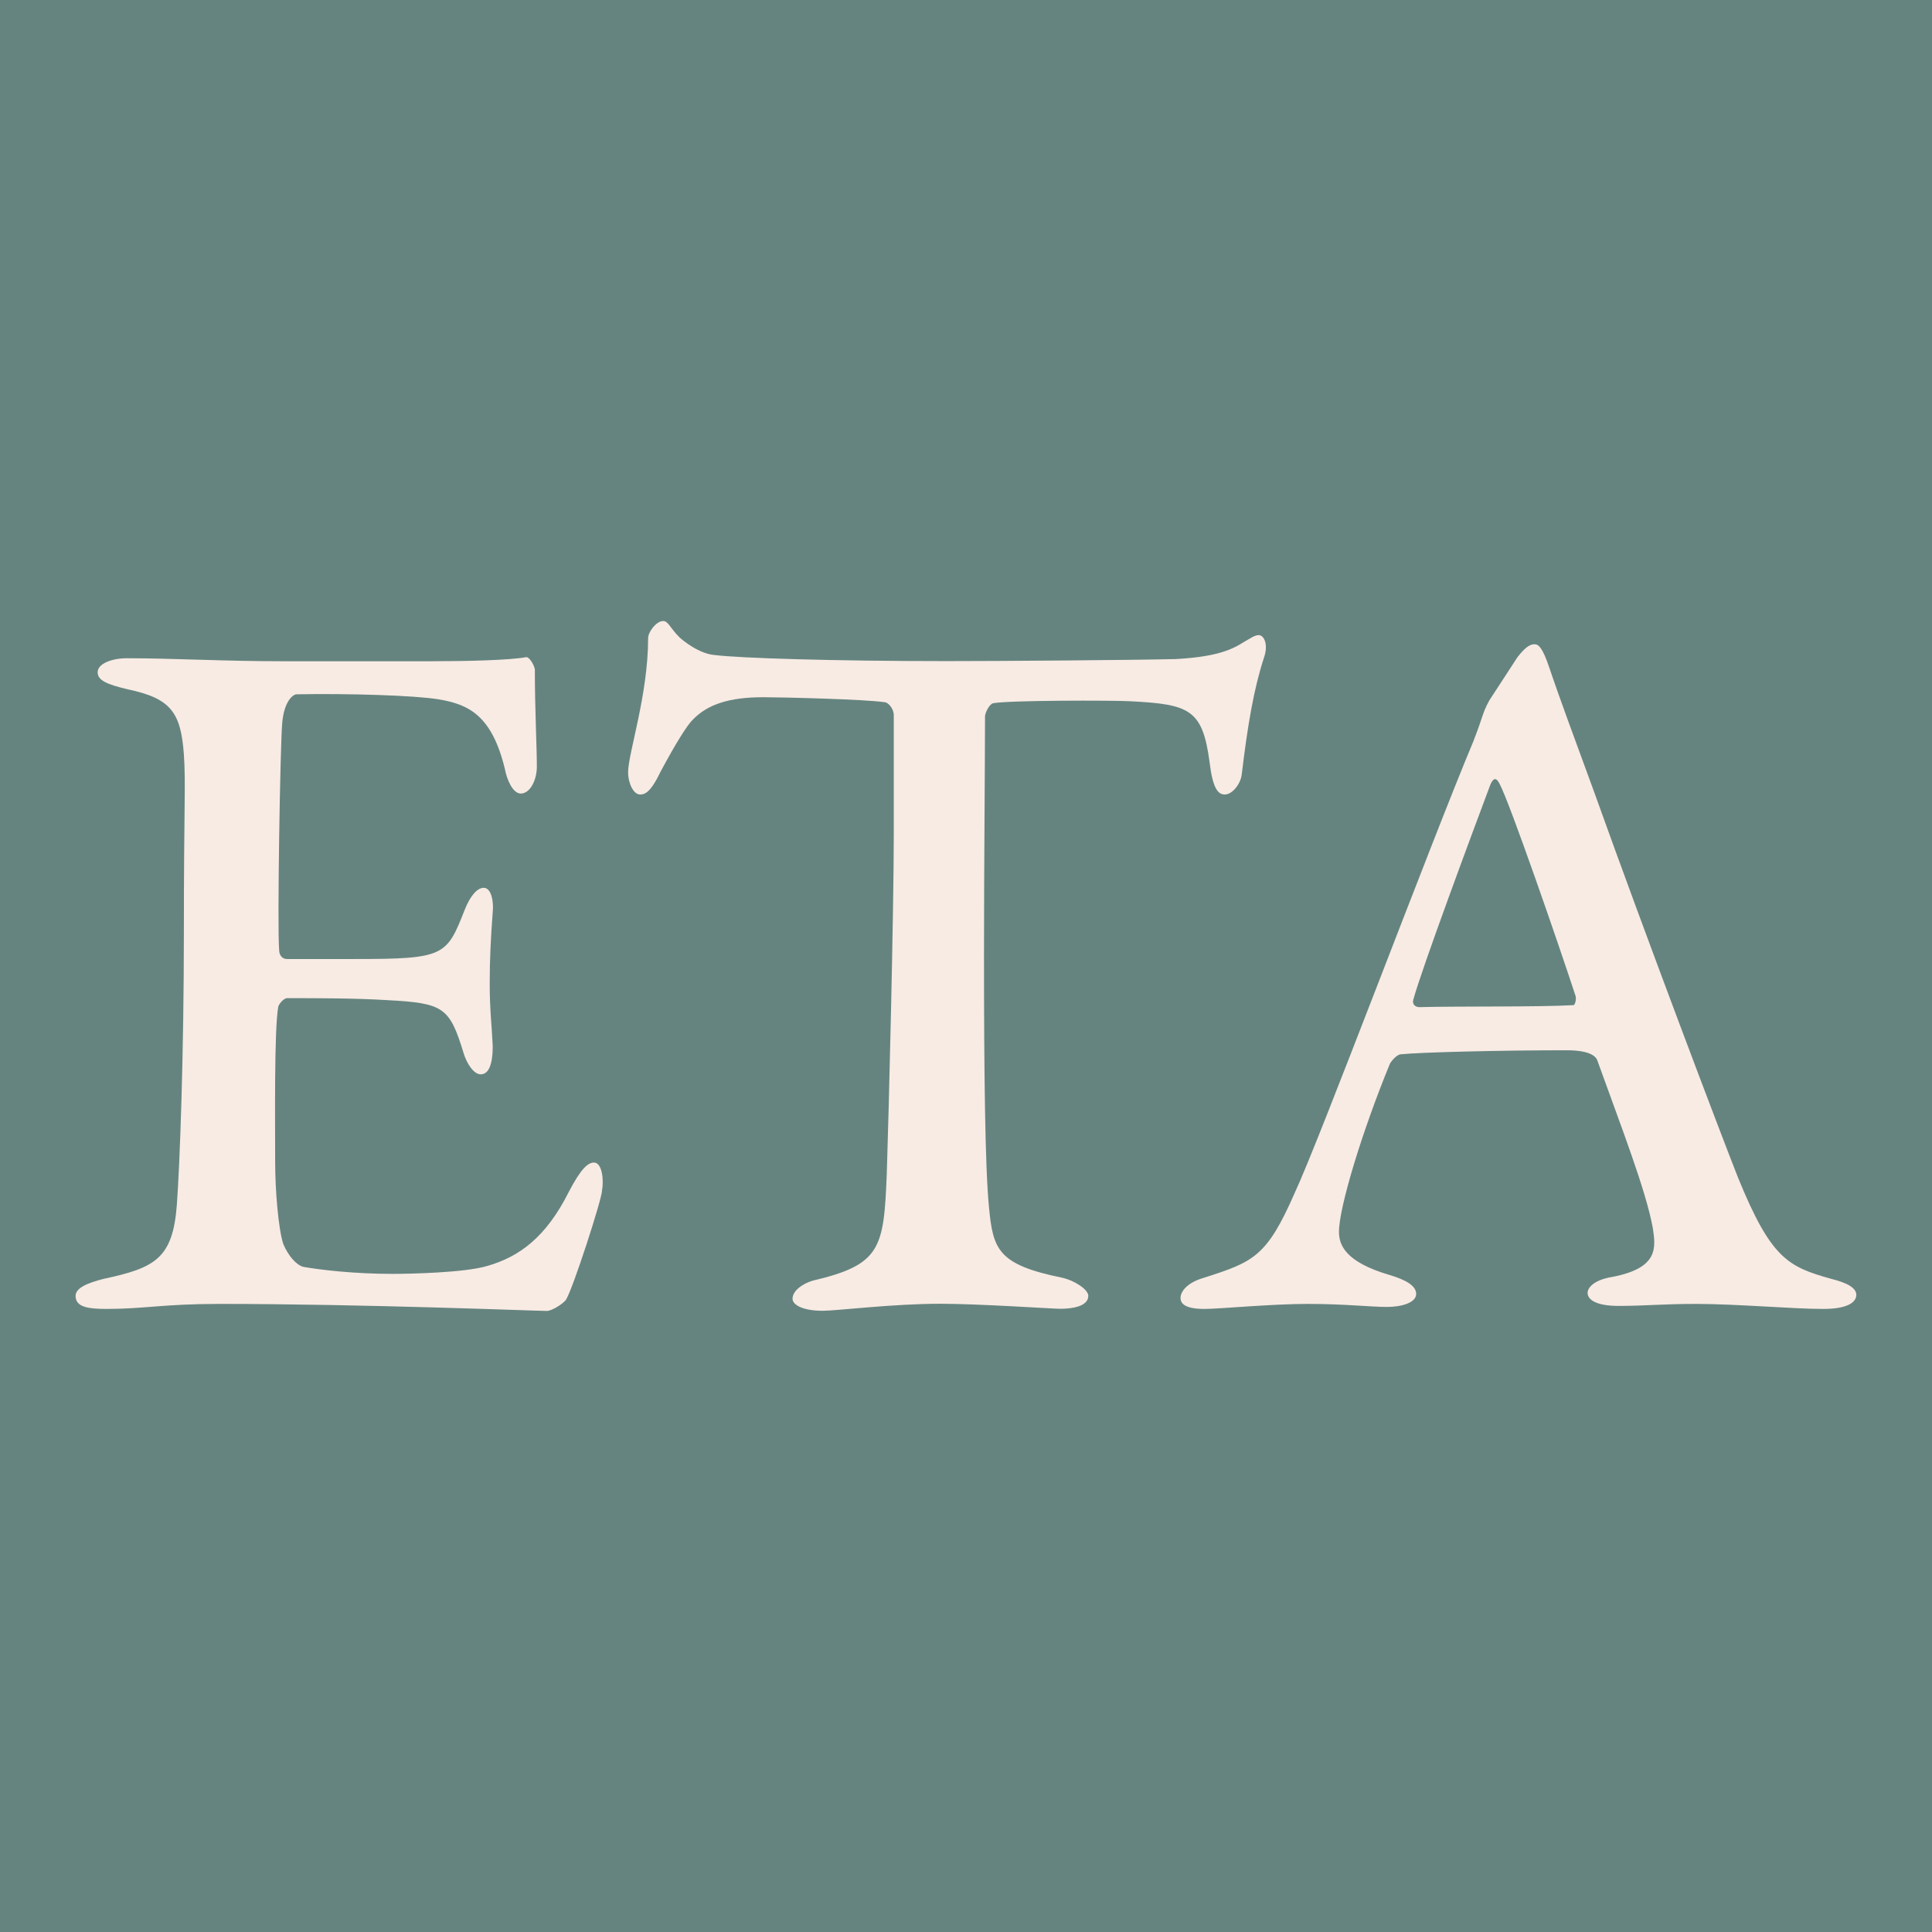
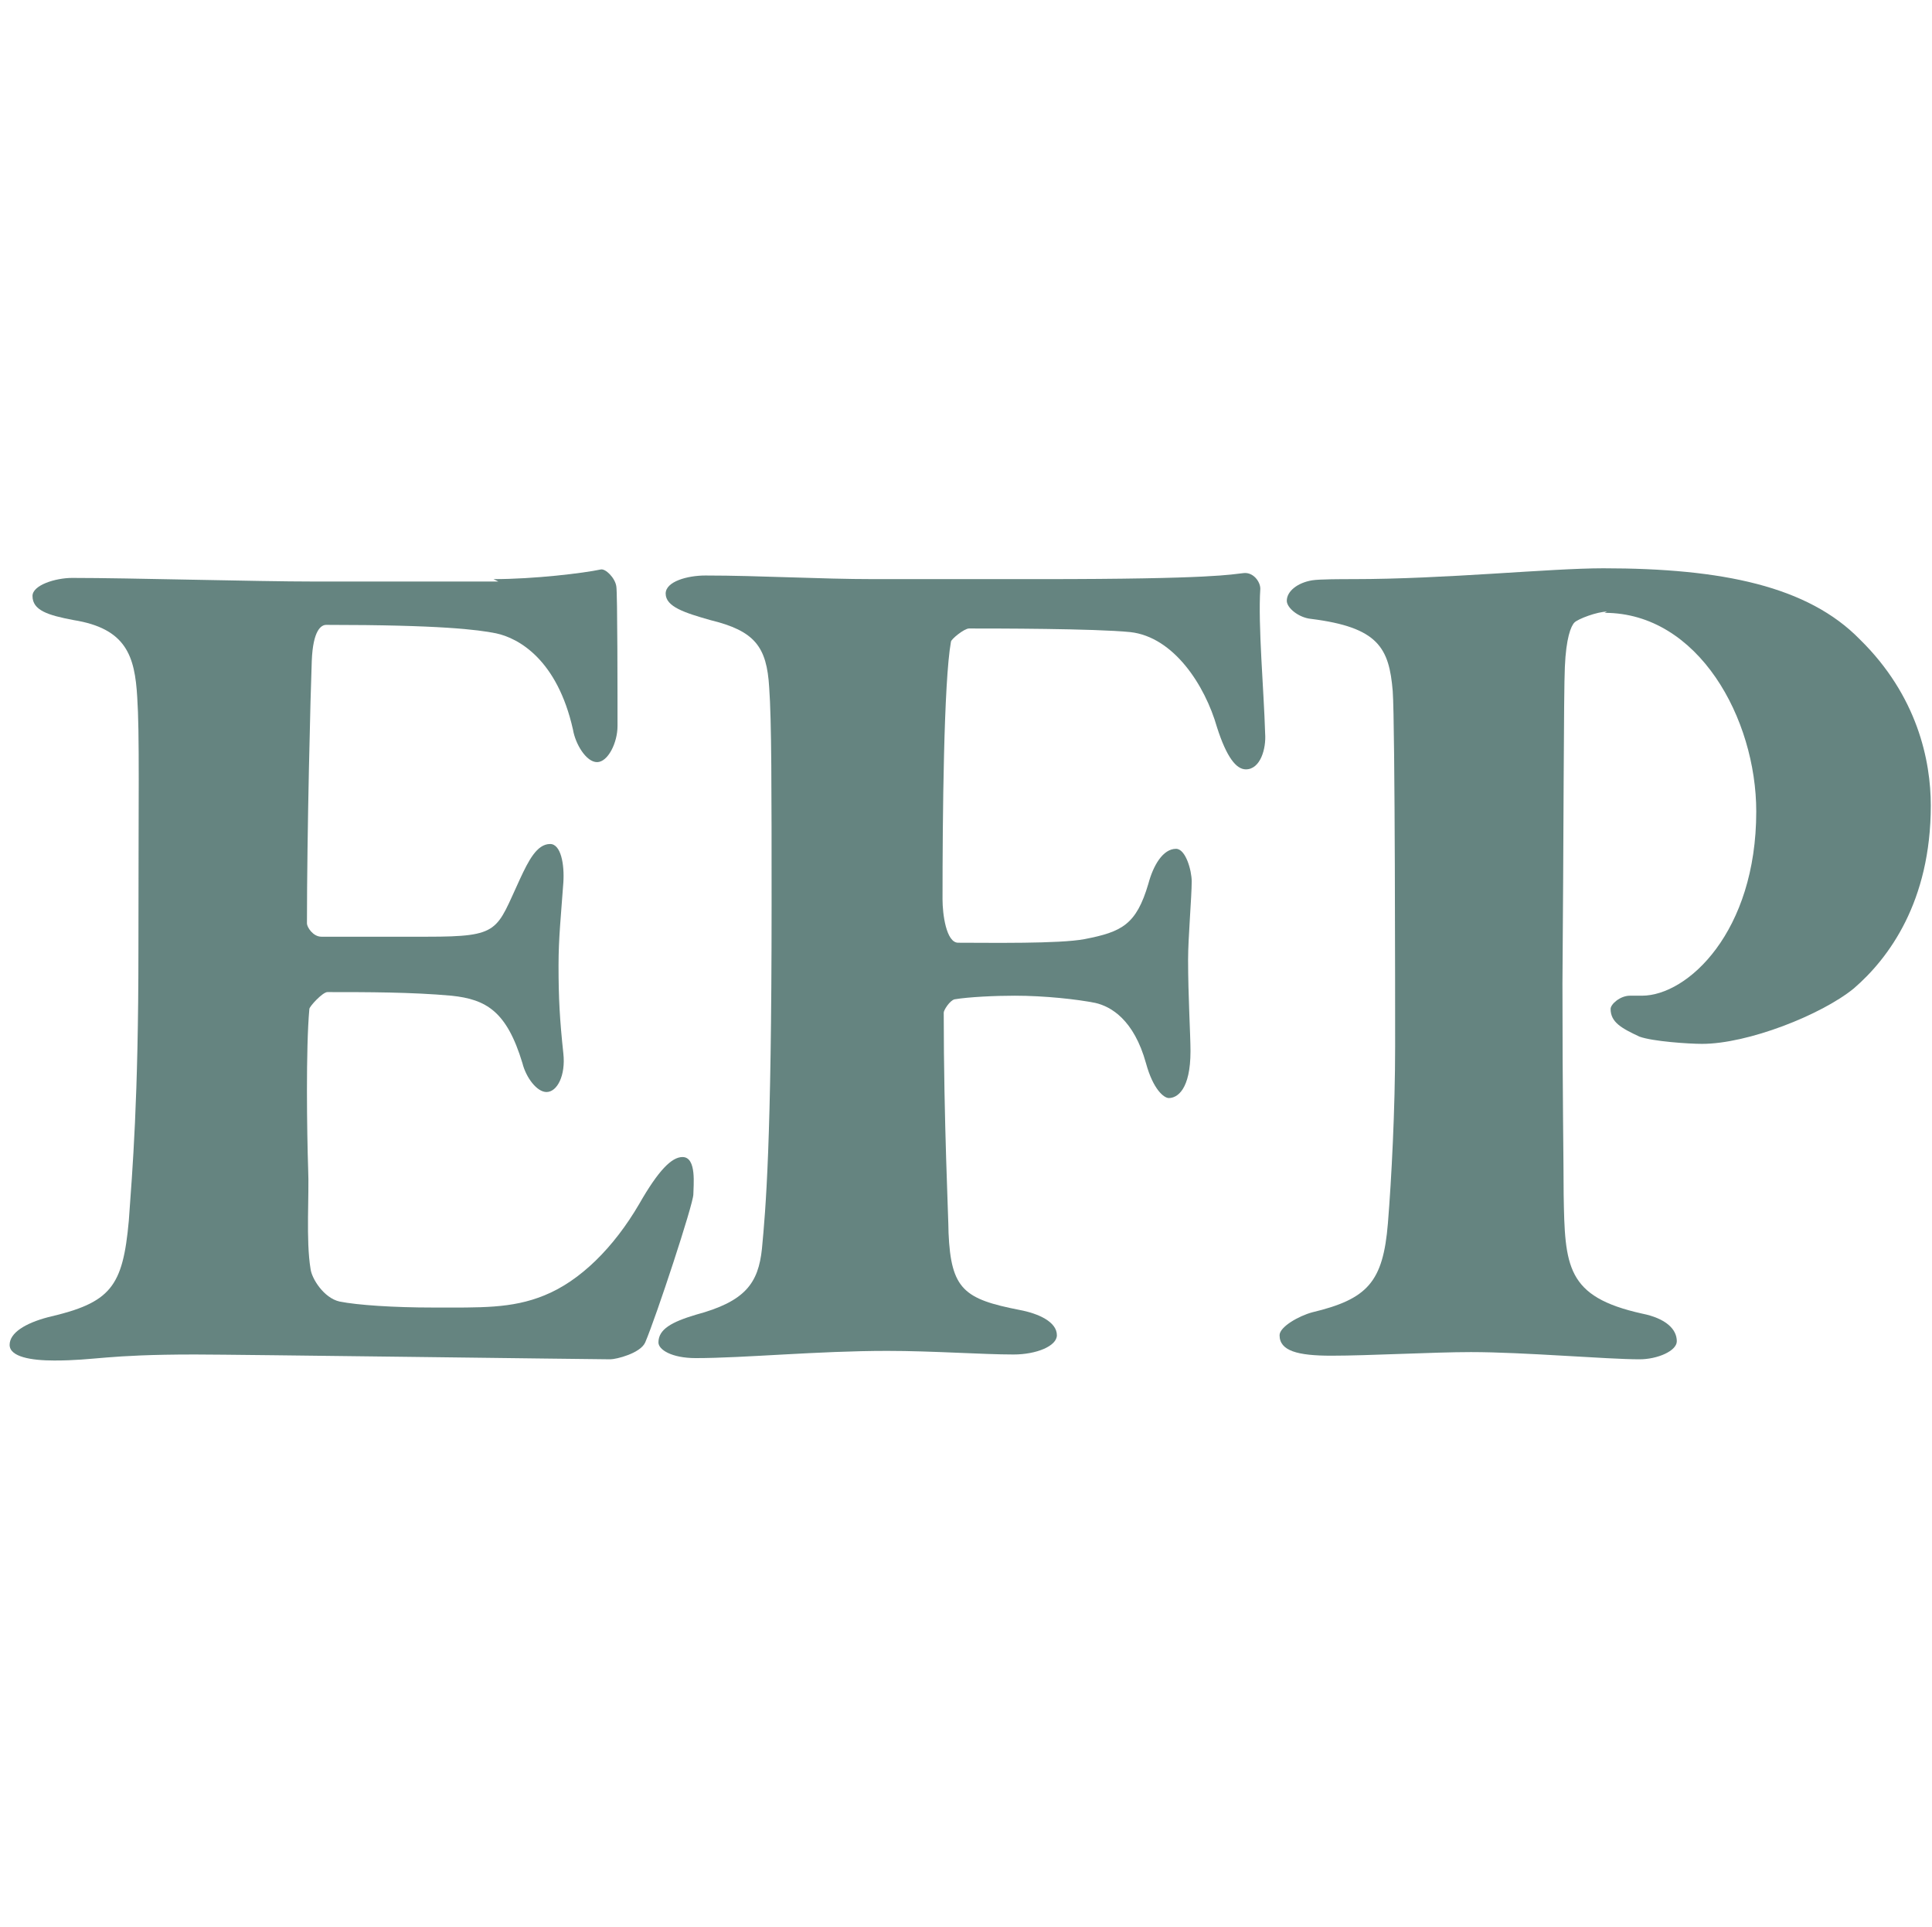
- <svg xmlns="http://www.w3.org/2000/svg" version="1.1" width="512" height="512">
-   <svg id="SvgjsSvg1004" viewBox="0 0 512 512">
+ <svg xmlns="http://www.w3.org/2000/svg" version="1.1" width="16.05" height="16">
+   <svg id="SvgjsSvg1158" viewBox="0 0 16.05 16">
    <defs>
      <style>
      .cls-1 {
-         fill: #f8ebe3;
+         fill: none;
      }

      .cls-2 {
        fill: #658480;
      }
    </style>
    </defs>
-     <g id="SvgjsG1003" data-name="Layer_1">
-       <rect class="cls-2" width="512" height="512" />
+     <g id="SvgjsG1157" data-name="Layer_1">
+       <rect class="cls-1" width="16" height="16" />
      <g>
-         <path class="cls-1" d="M114.91,175.23c8.77,0,20.19-.27,24.44-1.06.8-.27,2.13,1.86,2.39,3.19,0,10.63.53,20.46.53,25.77,0,3.72-1.86,7.17-4.25,7.17-2.13,0-3.72-3.72-4.25-6.64-3.45-14.08-9.57-17.01-17.54-18.33-6.38-1.06-24.18-1.59-37.73-1.33-.53,0-3.19,1.33-3.72,7.71-.53,6.38-1.33,53.94-.8,60.05,0,1.06.53,2.39,2.13,2.39h17.8c23.91,0,24.44-.8,29.23-13.02,1.59-3.99,3.45-5.85,5.05-5.85,2.13,0,2.66,3.99,2.39,6.38-.53,7.17-.8,12.49-.8,18.87,0,7.17.53,10.89.8,16.74,0,4.78-1.06,7.44-3.19,7.44-1.86,0-3.72-2.92-4.52-5.58-3.72-12.22-5.31-13.29-20.19-14.08-8.5-.53-19.13-.53-26.57-.53-1.06,0-2.39,1.86-2.39,2.39-1.06,6.11-.8,30.02-.8,40.92,0,7.44.8,17.54,2.13,21.79,1.33,3.19,3.45,5.58,5.31,6.11,4.52.8,13.55,1.86,23.65,1.86,4.25,0,19.13-.27,25.24-2.13,8.24-2.39,15.41-7.44,21.52-19.66,3.19-6.11,5.05-7.71,6.64-7.71,2.13,0,2.66,4.52,2.13,7.44,0,2.13-7.71,26.04-9.57,28.96-.8,1.06-3.72,2.92-5.05,2.92-2.92,0-48.36-1.86-86.89-1.86-14.61,0-19.93,1.33-29.76,1.33-5.05,0-8.24-.53-8.24-3.45,0-2.13,3.19-3.45,7.44-4.52,13.55-2.92,18.33-5.31,19.4-19.66.8-10.89,1.86-39.86,1.86-72.8s.53-38.79,0-46.5c-.8-11.16-3.45-14.88-14.88-17.27-5.58-1.33-7.97-2.39-7.97-4.52,0-2.39,3.99-3.72,7.71-3.72,12.49,0,25.24.8,41.98.8h39.32Z" />
-         <path class="cls-1" d="M311,174.69c10.36-.53,14.88-2.13,18.6-4.52,1.86-1.06,2.92-1.86,3.99-1.86,1.33,0,2.66,2.39,1.33,6.11-2.66,8.24-4.25,17.54-5.85,30.82-.27,2.39-2.39,5.31-4.52,5.31-1.86,0-3.19-1.86-3.99-8.5-1.86-14.08-5.31-15.41-20.99-16.21-4.78-.27-32.42-.27-36.4.53-1.06.27-2.13,2.66-2.13,3.45,0,12.49-.27,40.12-.27,62.97,0,30.82.27,56.6,1.33,67.22,1.06,11.16,2.39,15.15,19.4,18.6,3.45.8,6.91,3.19,6.91,4.78,0,2.92-4.52,3.45-7.44,3.45-2.13,0-21.26-1.33-31.88-1.33-12.49,0-27.37,1.86-31.09,1.86-5.31,0-7.97-1.59-7.97-3.19,0-2.13,2.66-3.99,5.31-4.78,18.07-4.25,18.87-8.5,19.66-28.16.53-15.94,1.86-69.61,1.86-90.07v-31.62c0-1.86-1.59-3.45-2.39-3.45-5.05-.8-27.63-1.33-32.15-1.33-9.03,0-14.88,1.86-18.87,6.11-1.33,1.33-4.25,5.85-8.5,13.82-2.66,5.58-4.25,5.85-5.31,5.85-1.86,0-3.19-3.19-3.19-5.85,0-5.05,5.31-20.46,5.31-35.6,0-1.59,2.13-4.52,3.99-4.52,1.33,0,1.86,1.86,4.25,4.25.8.8,5.31,4.52,9.57,4.78,6.64.8,30.82,1.59,61.38,1.59,14.08,0,49.69-.27,60.05-.53Z" />
-         <path class="cls-1" d="M410.64,177.09c2.39,7.17,6.91,19.4,11.69,32.42,14.08,39.32,33.74,91.14,38.26,102.56,8.77,21.52,13.29,23.65,24.71,26.84,4.25,1.06,6.64,2.39,6.64,4.25s-2.13,3.72-8.77,3.72c-8.24,0-22.85-1.33-33.74-1.33-8.77,0-13.55.53-20.46.53-6.38,0-8.24-1.86-8.24-3.45,0-1.33,1.59-3.45,6.64-4.25,12.22-2.39,11.43-7.71,10.63-13.02-1.86-10.1-8.5-27.1-14.61-44.11-.27-1.06-1.59-2.92-8.24-2.92-17.54,0-38.53.53-43.84,1.06-1.06,0-2.39,1.59-2.92,2.39-7.44,18.07-13.55,38.26-13.55,44.64,0,3.45,1.59,7.97,13.29,11.43,4.52,1.33,7.17,2.92,7.17,5.05,0,2.39-3.99,3.45-7.71,3.45-4.52,0-11.16-.8-20.99-.8s-23.38,1.33-27.37,1.33c-5.05,0-6.38-1.33-6.38-2.92s1.59-3.99,6.11-5.31c13.29-4.25,16.74-5.58,24.18-22.58,6.38-13.55,36.14-93,47.3-119.57,1.33-3.45,1.86-5.05,2.39-6.64.27-.8.8-2.39,1.86-4.25,1.86-2.92,5.58-8.5,7.44-11.43,1.86-2.39,3.19-3.45,4.52-3.45,1.06,0,2.13.8,3.99,6.38ZM417.55,263.97c-4.25-13.02-17.54-51.55-20.19-56.33-.8-1.59-1.59-1.59-2.39.27-4.78,12.75-18.33,49.16-20.46,57.13-.27,1.06.53,1.86,1.59,1.86,10.36-.27,31.88,0,40.92-.53.27,0,.8-1.33.53-2.39Z" />
+         <path class="cls-2" d="M4.1,4.81c.34,0,.75-.05.89-.08.04-.01.12.07.13.14.01.04.01.95.01,1.16,0,.14-.08.3-.17.3s-.18-.15-.2-.27c-.13-.58-.45-.76-.64-.8-.15-.03-.46-.07-1.41-.07-.04,0-.11.04-.12.3-.01.25-.04,1.43-.04,2.18,0,.03.05.11.12.11h.88c.61,0,.57-.05.77-.48.07-.15.14-.29.25-.29.09,0,.12.17.11.32-.02.28-.04.46-.04.69,0,.27.01.45.04.73.02.18-.05.32-.14.32-.08,0-.17-.12-.2-.24-.13-.43-.3-.53-.59-.56-.33-.03-.7-.03-1.03-.03-.04,0-.15.12-.15.14-.03.33-.02,1.03-.01,1.33.01.21-.02.59.02.83.01.08.11.24.24.27.15.03.45.05.78.05.39,0,.65.01.92-.1.3-.12.58-.4.79-.76.16-.28.27-.39.36-.39.12,0,.09.24.09.31,0,.08-.31,1.02-.4,1.23-.04.09-.24.14-.29.14-.11,0-3.12-.04-3.45-.04-.75,0-.82.05-1.17.05-.19,0-.37-.03-.37-.13s.13-.18.32-.23c.52-.12.62-.25.67-.8.03-.42.08-1,.08-2.26s.01-1.79-.01-2.09c-.02-.34-.09-.57-.53-.64-.21-.04-.34-.08-.34-.2,0-.09.19-.15.33-.15.48,0,1.53.03,2.01.03h1.53Z" />
+         <path class="cls-2" d="M8.64,4.81c1.45,0,1.59-.04,1.69-.05.08-.01.14.07.14.13-.02.3.03.85.04,1.2.01.13-.04.3-.16.3-.08,0-.16-.1-.24-.35-.1-.35-.36-.75-.72-.79-.3-.03-1.13-.03-1.34-.03-.04,0-.15.09-.15.11-.06.33-.07,1.46-.07,2.14,0,.12.03.36.13.36.26,0,.84.01,1.05-.03.31-.06.43-.12.53-.46.04-.15.12-.29.23-.29.08,0,.13.18.13.27,0,.13-.03.47-.03.65,0,.3.02.63.02.76,0,.32-.11.39-.18.39-.04,0-.13-.07-.19-.29-.1-.36-.29-.47-.42-.5-.15-.03-.42-.06-.67-.06-.16,0-.38.01-.5.03-.04.01-.09.09-.09.11,0,.9.04,1.72.04,1.83.02.47.13.55.59.64.16.03.31.1.31.21,0,.09-.17.16-.36.16-.26,0-.67-.03-1.05-.03-.58,0-1.19.06-1.59.06-.2,0-.31-.07-.31-.13,0-.11.11-.17.31-.23.41-.11.52-.26.55-.55.03-.32.08-.86.08-2.86,0-.95,0-1.53-.02-1.8-.02-.34-.12-.47-.49-.56-.21-.06-.37-.11-.37-.22,0-.1.18-.15.33-.15.45,0,.95.03,1.4.03h1.37Z" />
+         <path class="cls-2" d="M13.35,5.08c-.08,0-.24.06-.27.09s-.07.13-.08.37c-.01.2-.01,1.46-.02,2.63,0,.92.01,1.5.01,1.75.01.6.02.85.65.99.2.04.29.13.29.23,0,.08-.16.15-.31.15-.27,0-.96-.06-1.4-.06-.31,0-.85.03-1.16.03-.28,0-.43-.04-.43-.17,0-.07.16-.16.27-.19.46-.11.59-.25.63-.74.03-.37.06-.95.06-1.47,0-.33,0-2.68-.02-2.95-.03-.36-.12-.53-.68-.6-.1-.01-.2-.09-.2-.15,0-.08.09-.15.21-.17.06-.01.25-.01.34-.01.77,0,1.63-.09,2.08-.09.99,0,1.7.15,2.13.59.48.47.59,1.01.59,1.38,0,.8-.35,1.27-.64,1.52-.27.22-.88.46-1.26.46-.11,0-.41-.02-.52-.06-.15-.07-.24-.12-.24-.23,0-.04.08-.11.16-.11h.1c.38,0,.95-.53.95-1.53,0-.77-.48-1.65-1.26-1.65Z" />
      </g>
    </g>
  </svg>
  <style>@media (prefers-color-scheme: light) { :root { filter: none; } }
- @media (prefers-color-scheme: dark) { :root { filter: none; } }
+ @media (prefers-color-scheme: dark) { :root { filter: contrast(0.741) brightness(2); } }
</style>
</svg>
